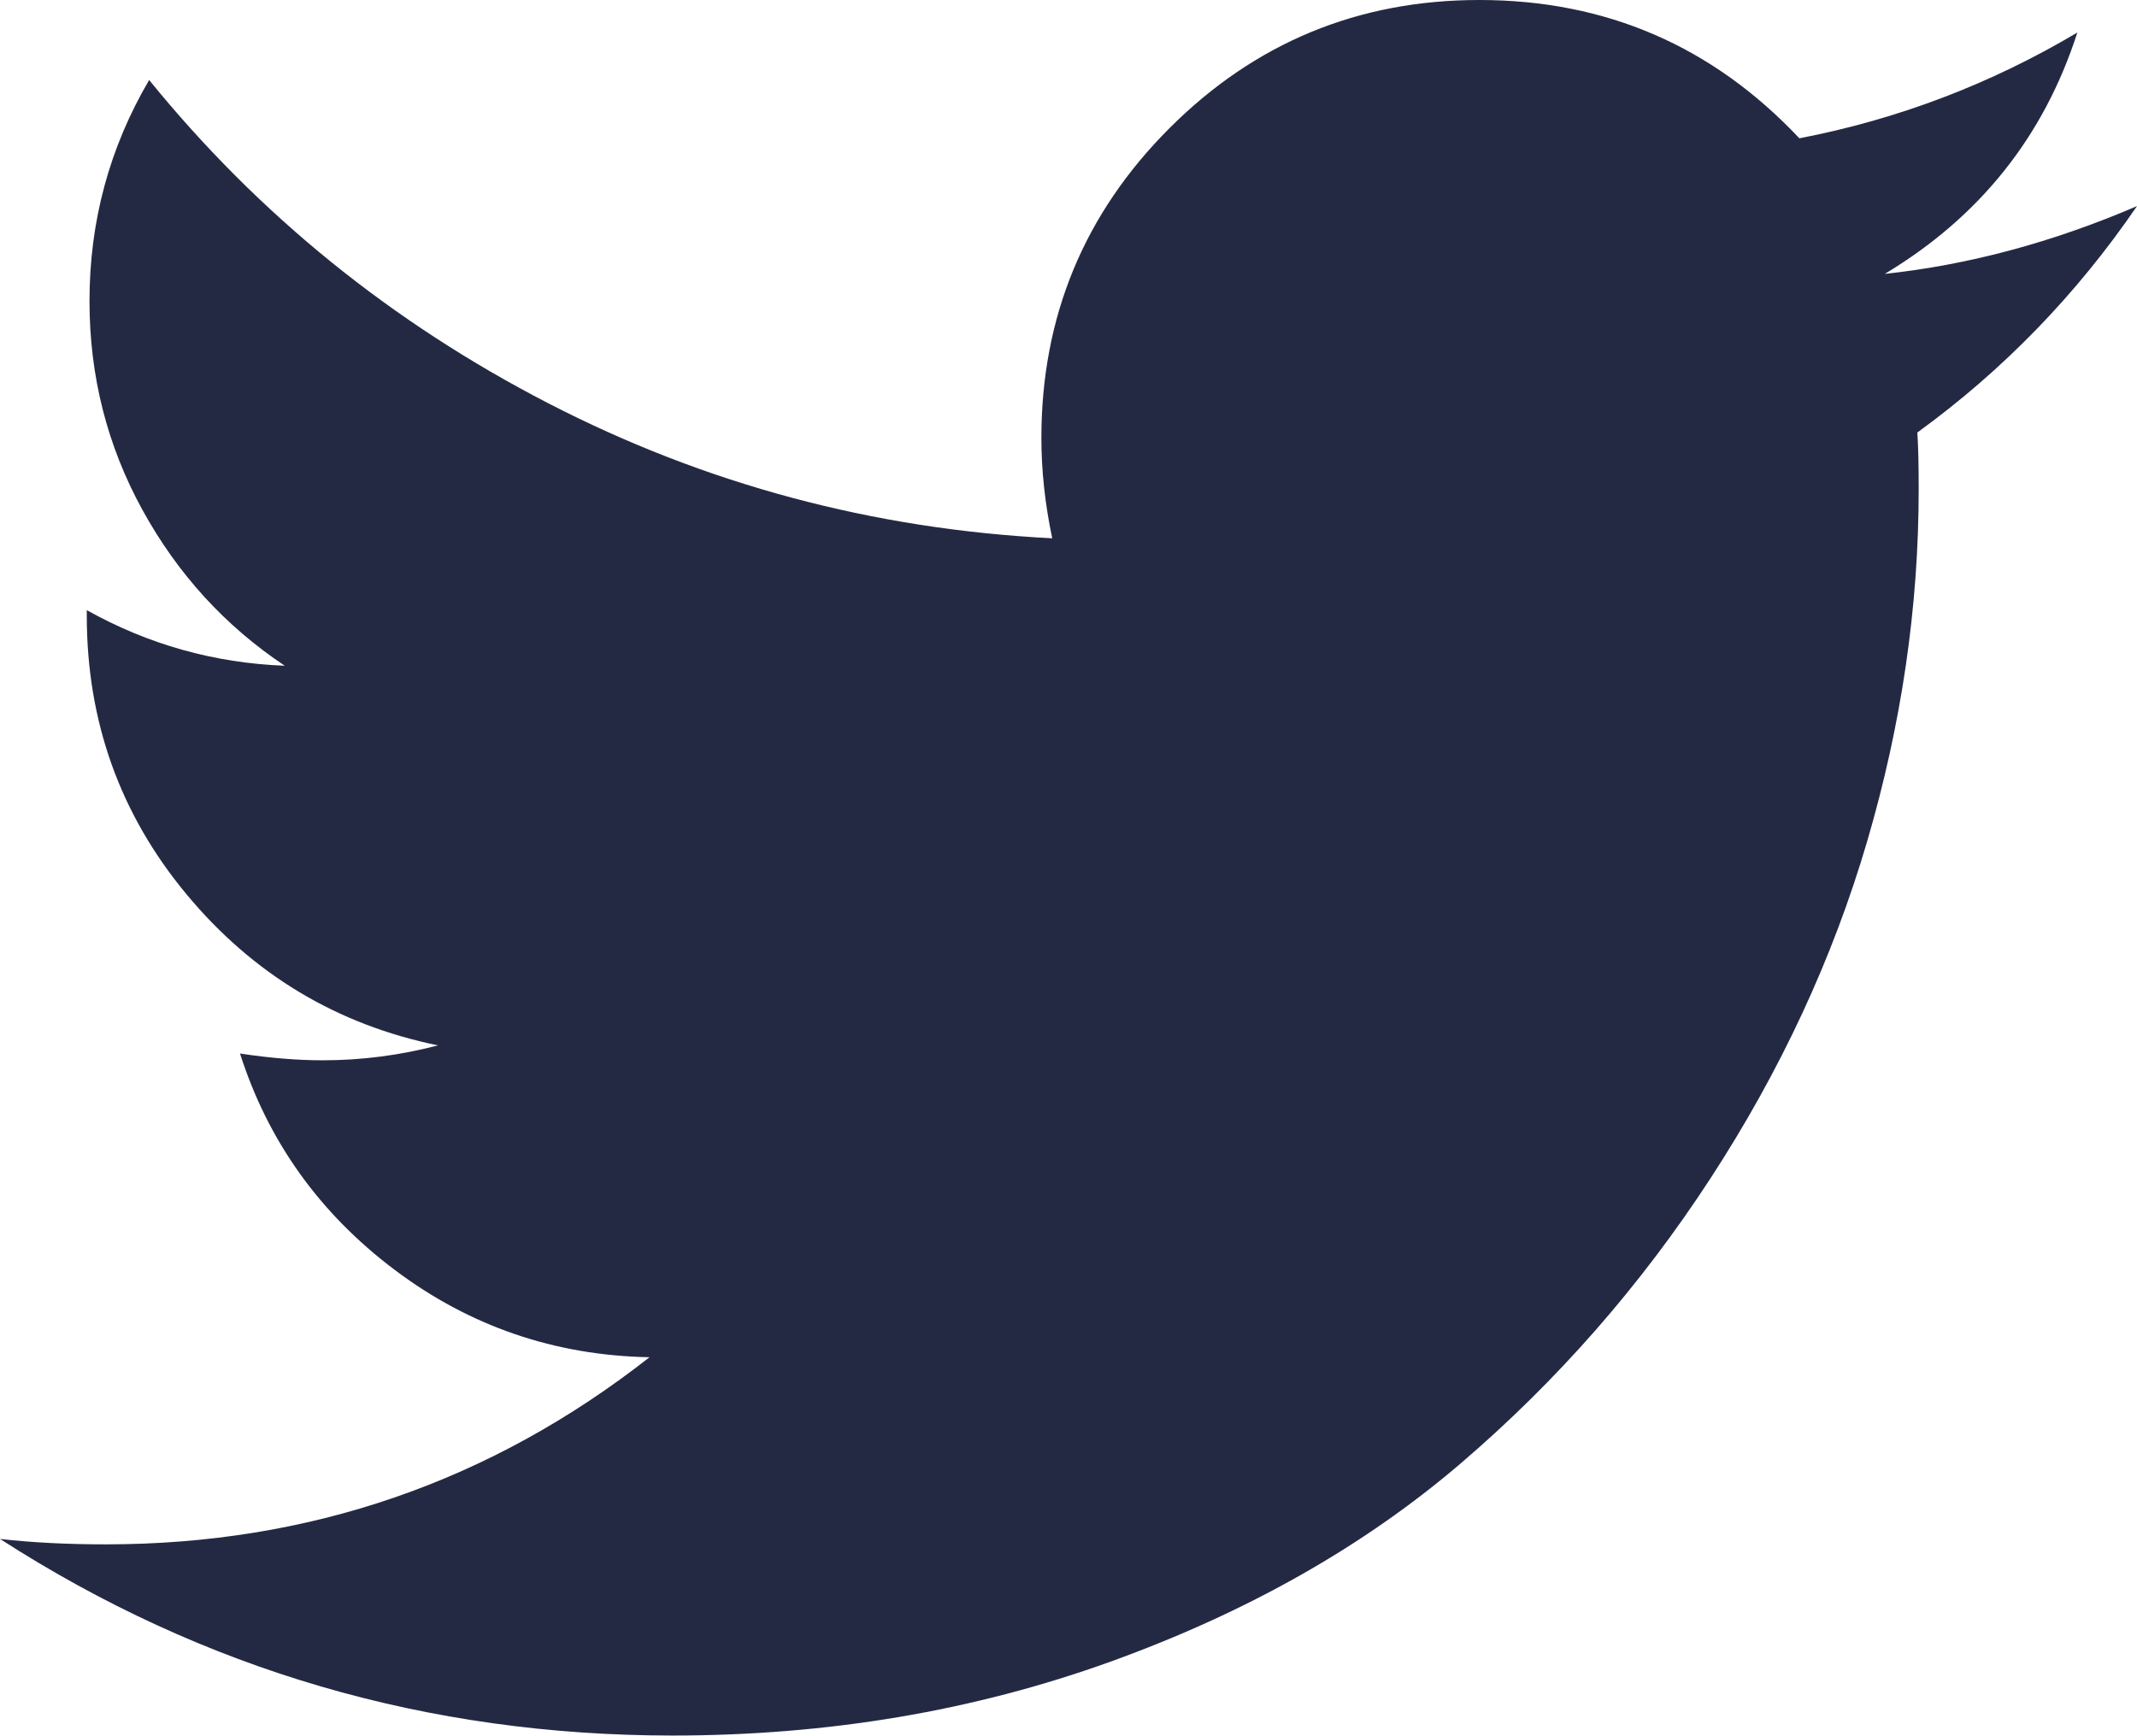
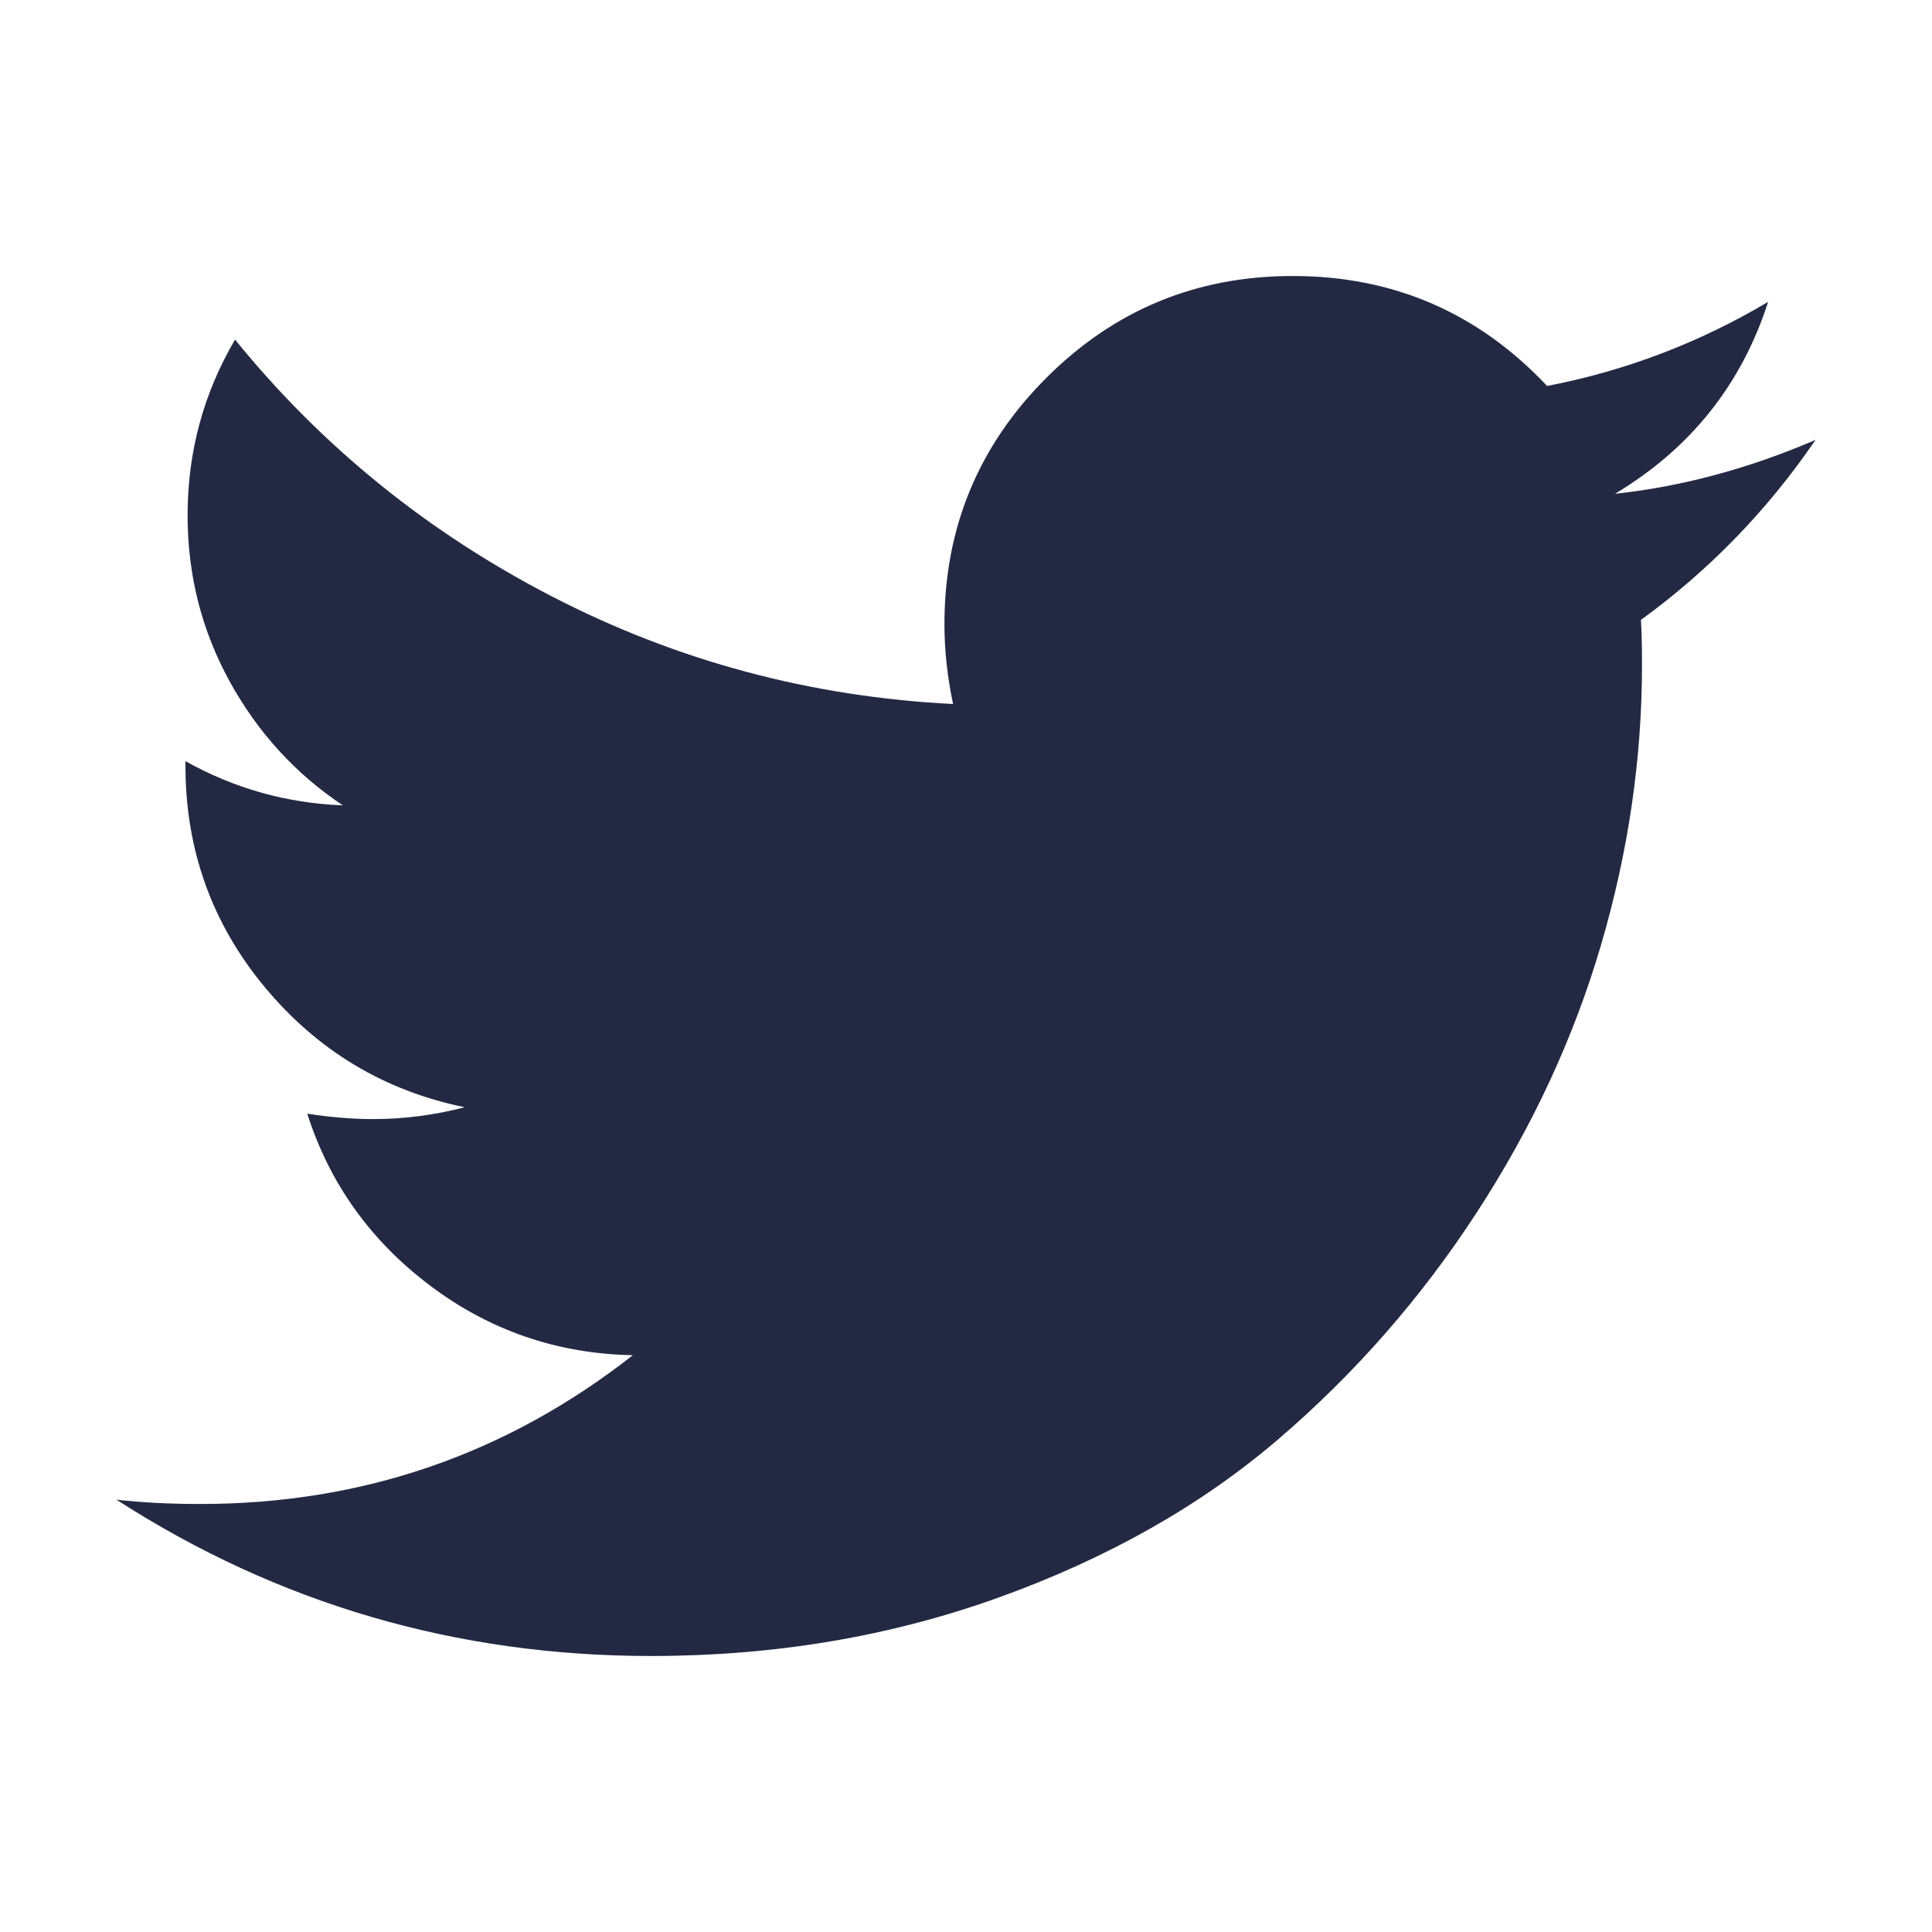
- <svg xmlns="http://www.w3.org/2000/svg" width="1576" height="1280" viewBox="0 0 1576 1280" id="svg2" version="1.1">
-   <defs id="defs8" />
-   <path d="m 1576,152 q -67,98 -162,167 1,14 1,42 0,130 -38,259.5 Q 1339,750 1261.5,869 1184,988 1077,1079.5 970,1171 819,1225.5 668,1280 496,1280 225,1280 0,1135 q 35,4 78,4 225,0 401,-138 Q 374,999 291,936.5 208,874 177,777 q 33,5 61,5 43,0 85,-11 Q 211,748 137.5,659.5 64,571 64,454 l 0,-4 q 68,38 146,41 Q 144,447 105,376 66,305 66,222 66,134 110,59 231,208 404.5,297.5 578,387 776,397 768,359 768,323 768,189 862.5,94.5 957,0 1091,0 q 140,0 236,102 109,-21 205,-78 -37,115 -142,178 93,-10 186,-50 z" id="path4" style="fill:#242943;fill-opacity:1" />
+ <svg xmlns="http://www.w3.org/2000/svg" width="1792" height="1792" viewBox="0 0 1792 1792">
+   <path d="M1684 408q-67 98-162 167 1 14 1 42 0 130-38 259.5t-115.5 248.5-184.5 210.5-258 146-323 54.5q-271 0-496-145 35 4 78 4 225 0 401-138-105-2-188-64.5t-114-159.5q33 5 61 5 43 0 85-11-112-23-185.5-111.5t-73.5-205.5v-4q68 38 146 41-66-44-105-115t-39-154q0-88 44-163 121 149 294.5 238.5t371.5 99.5q-8-38-8-74 0-134 94.5-228.5t228.5-94.5q140 0 236 102 109-21 205-78-37 115-142 178 93-10 186-50z" fill="#242943" />
</svg>
